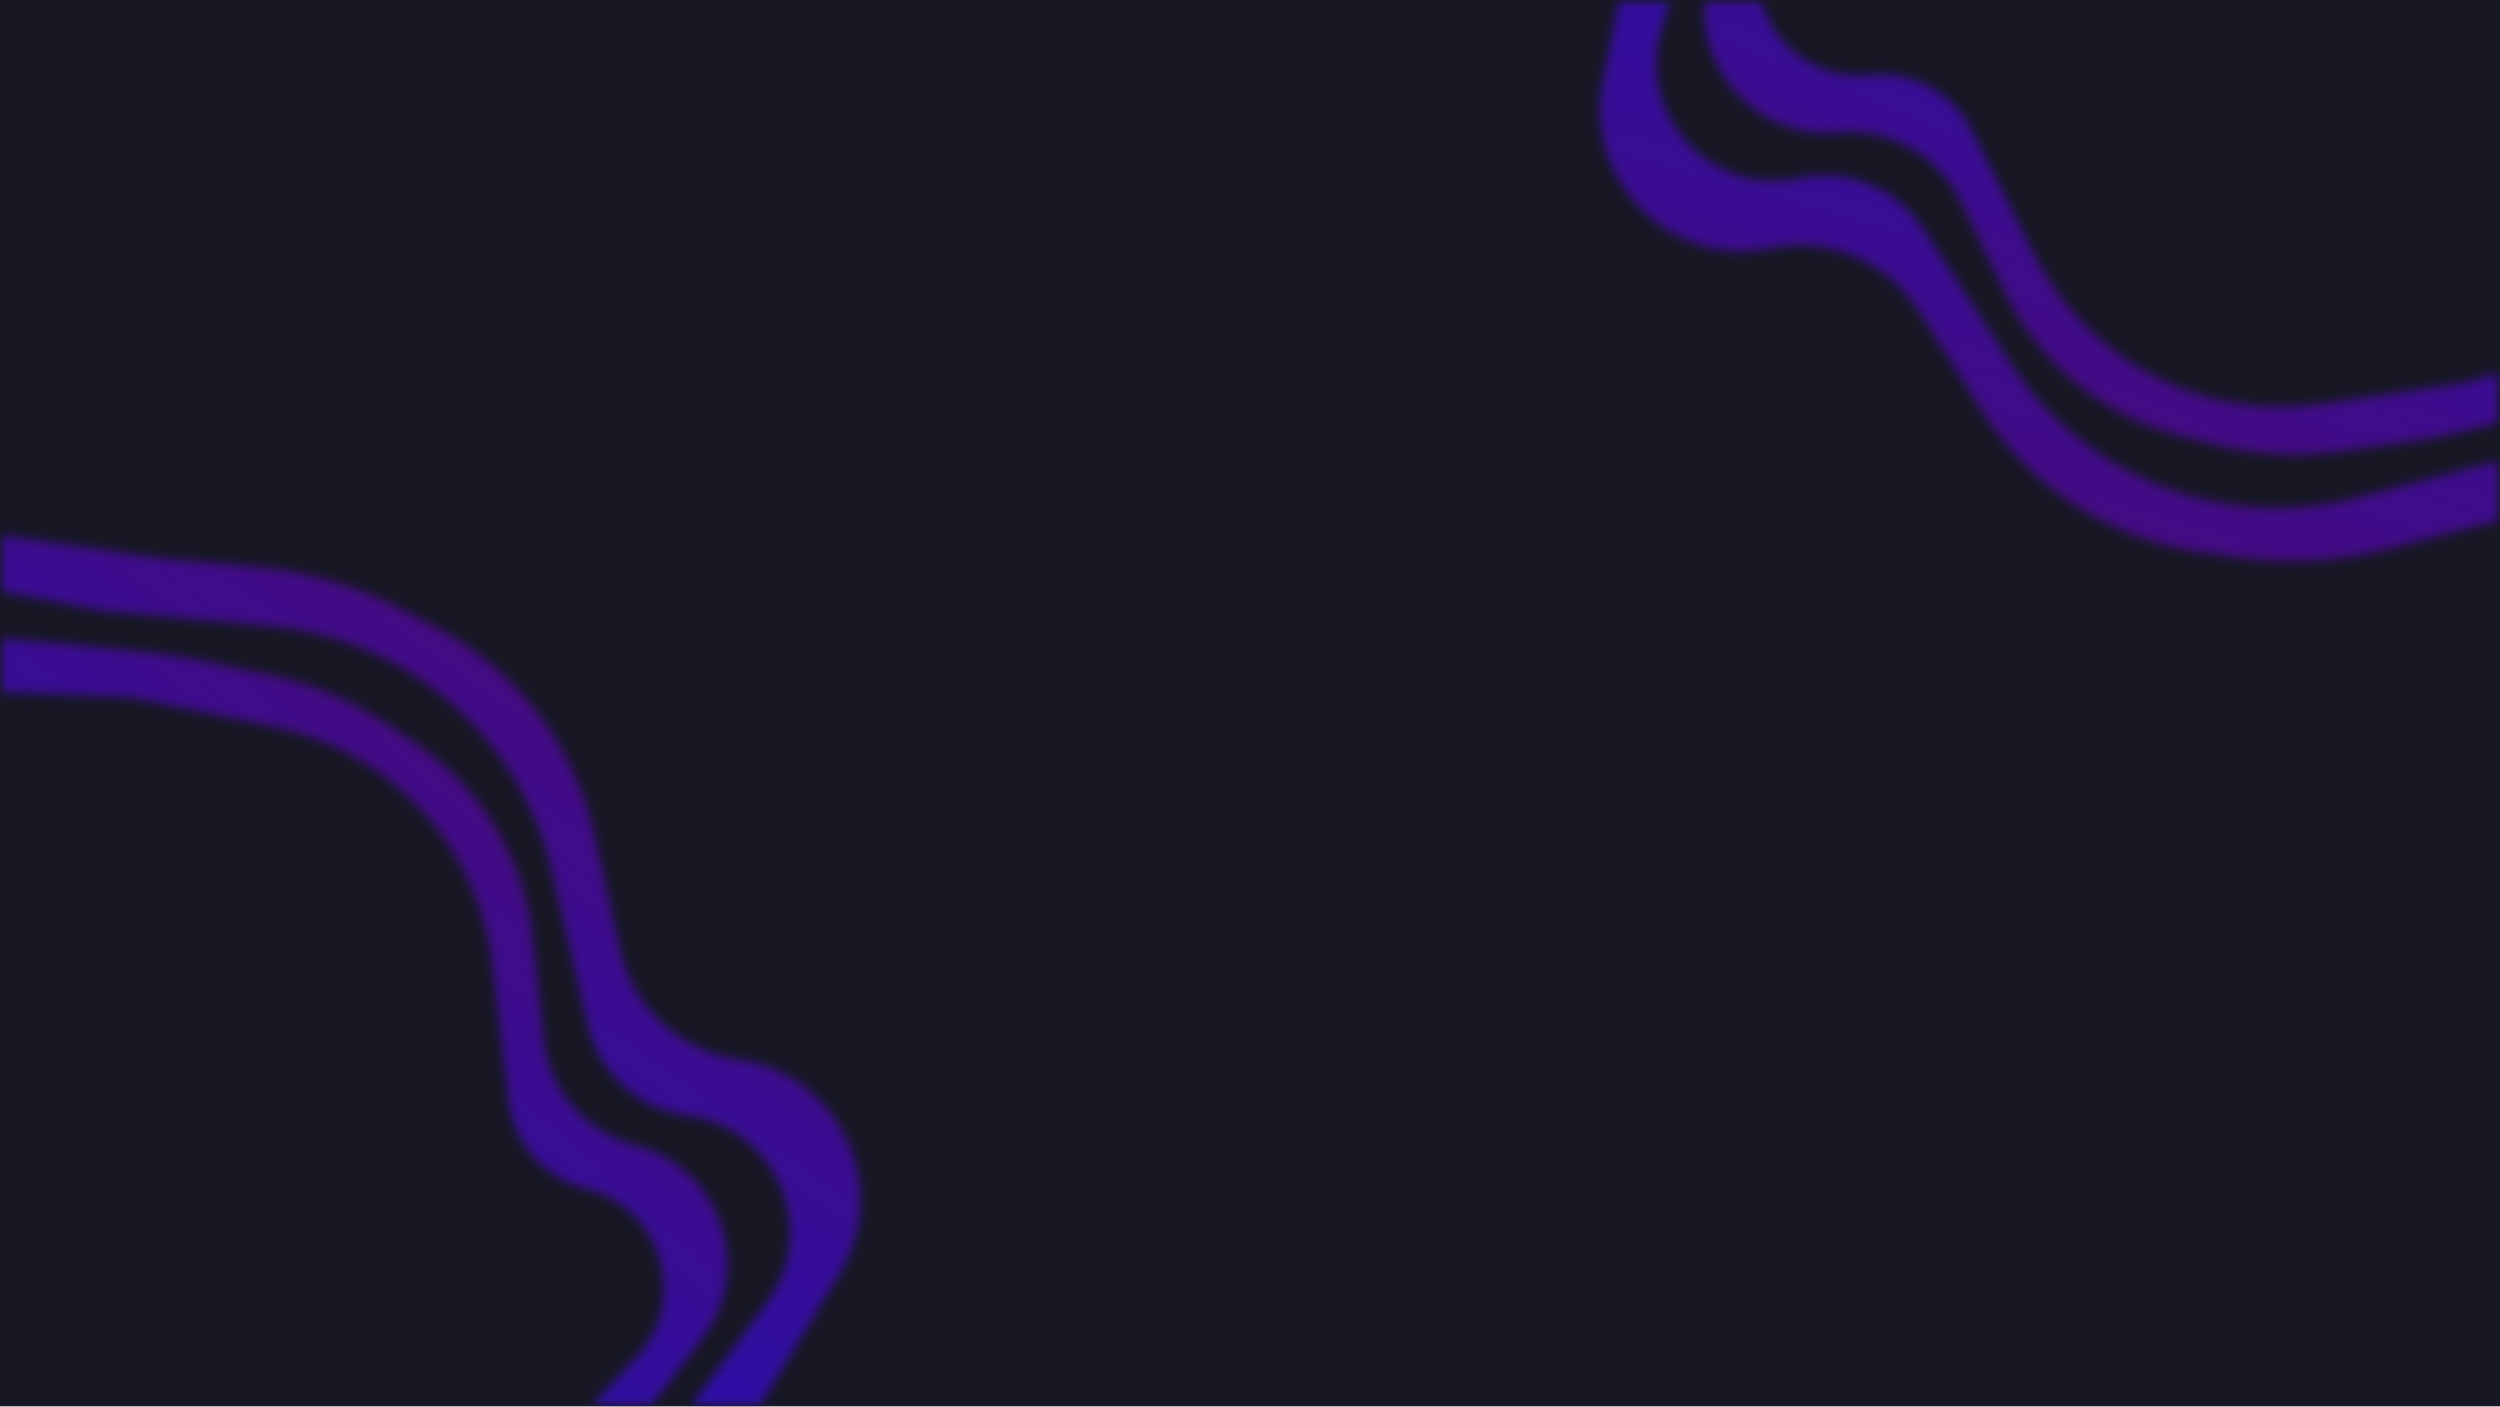
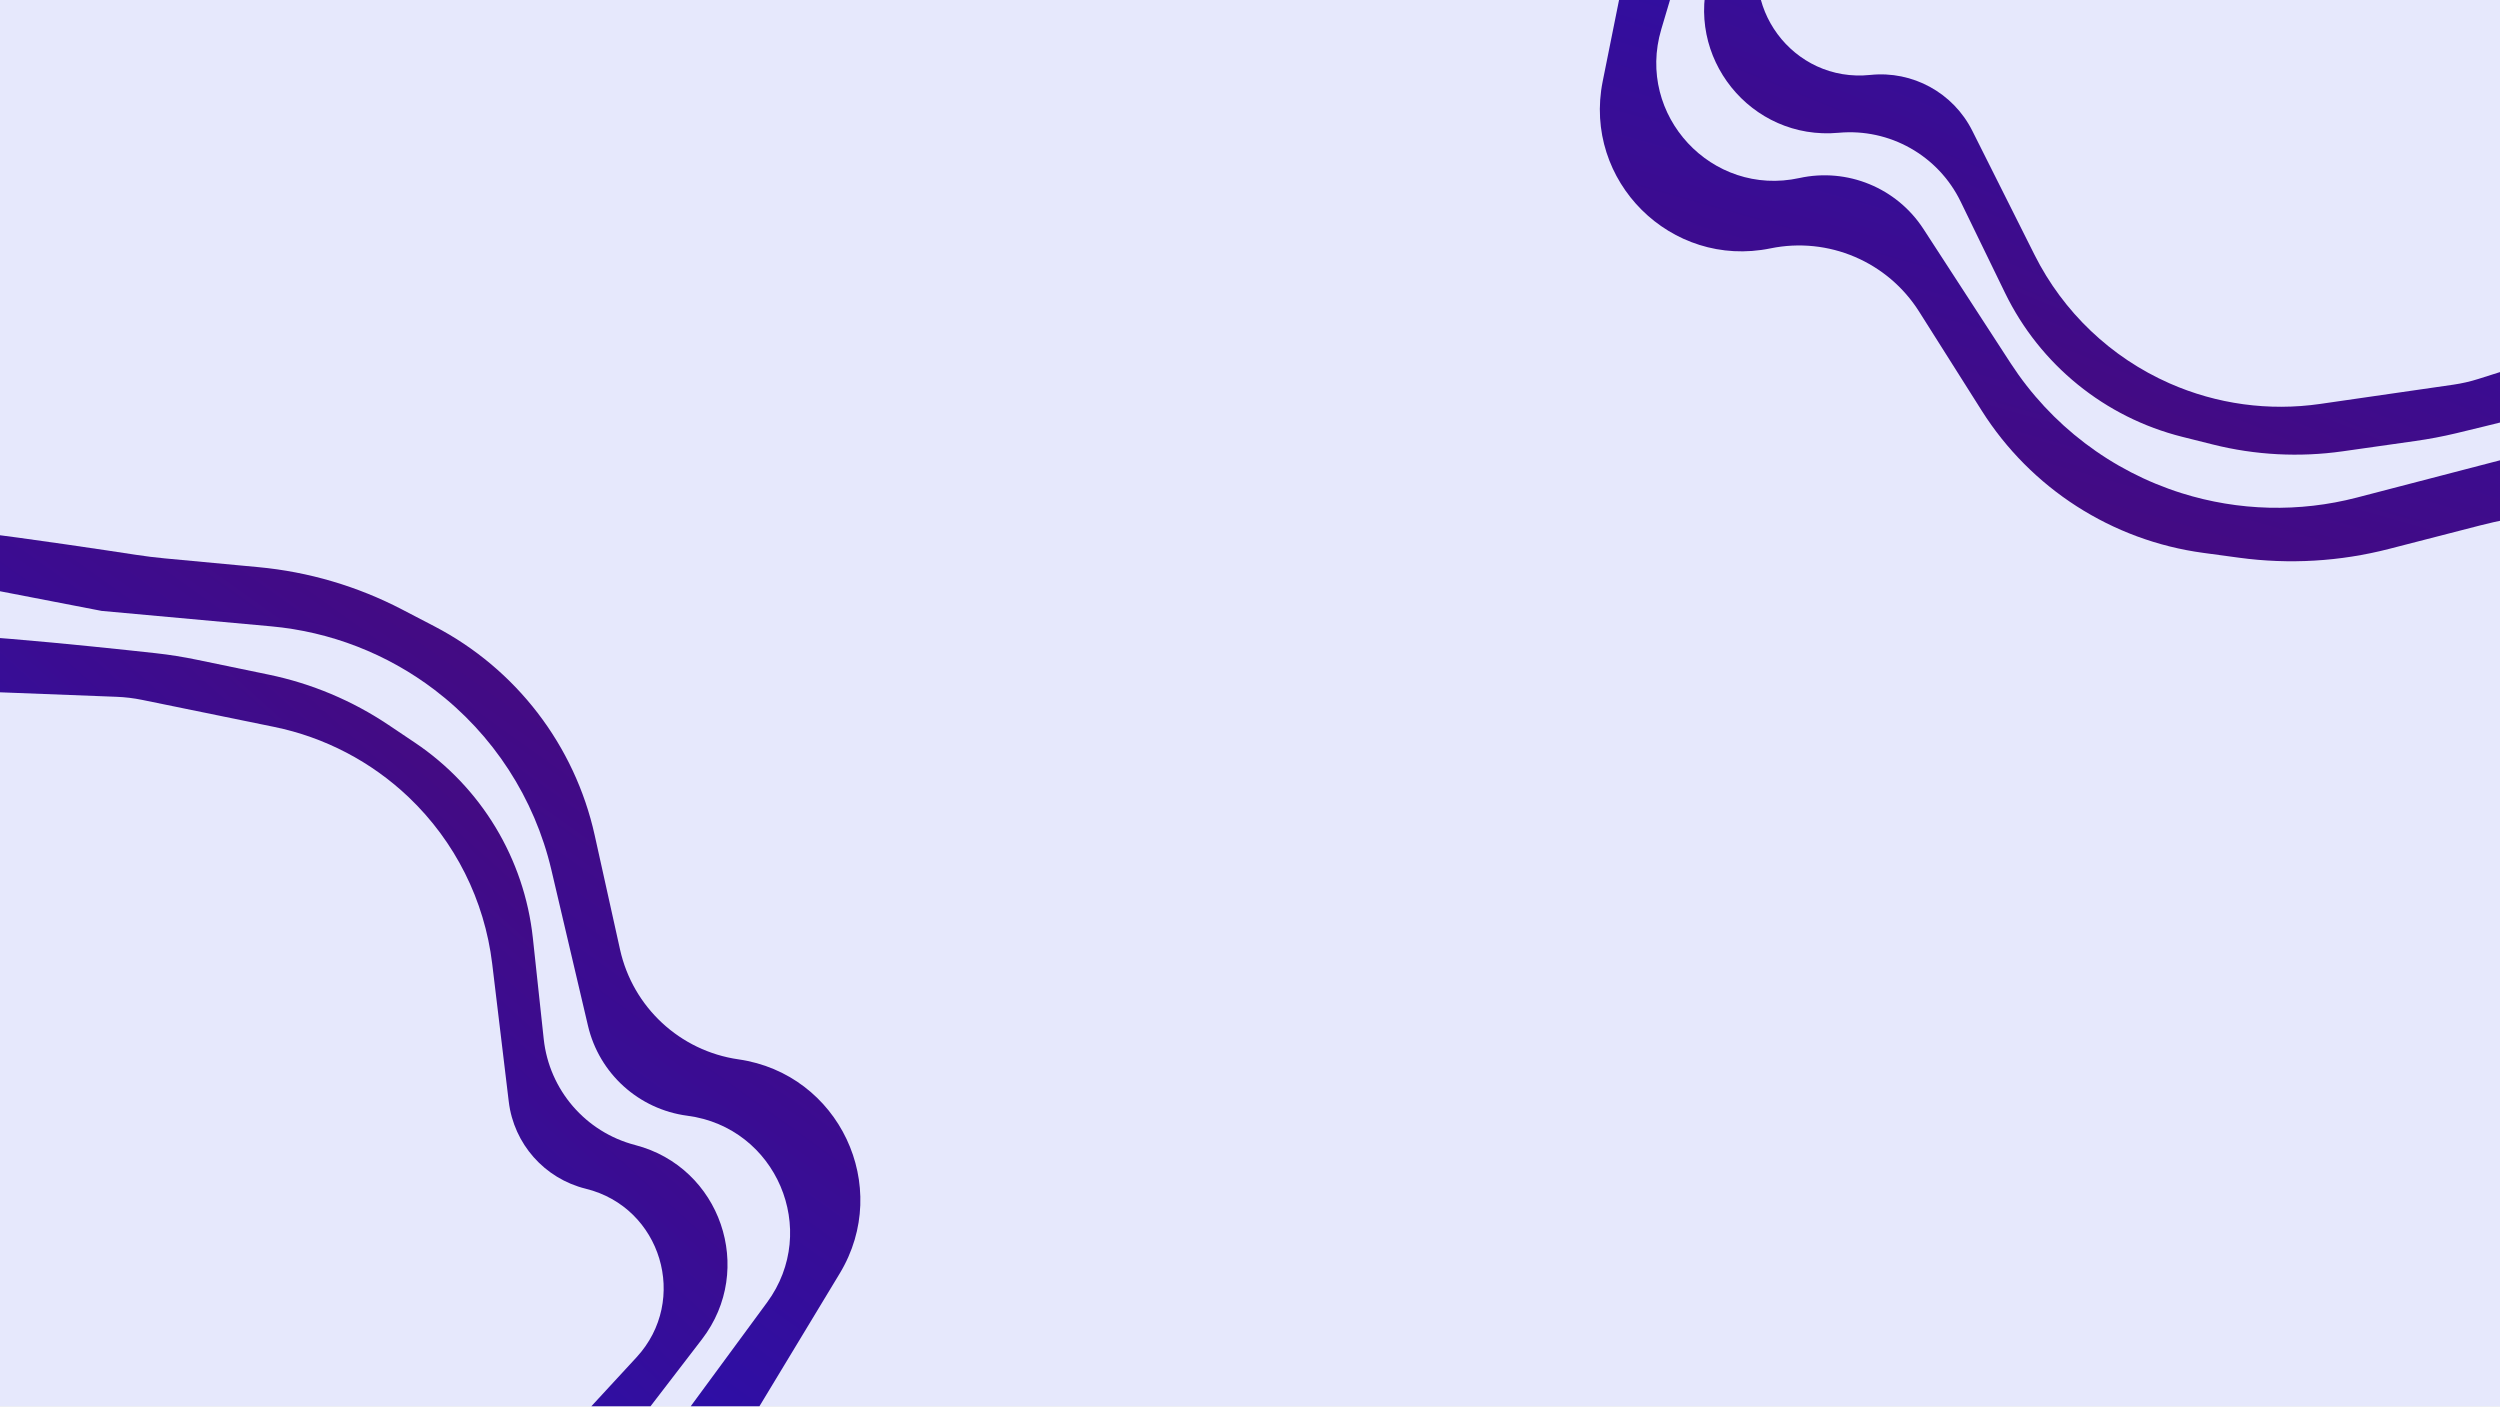
<svg xmlns="http://www.w3.org/2000/svg" width="1920" height="1080" viewBox="0 0 1920 1080" fill="none">
-   <g clip-path="url(#clip0_811_133)">
-     <rect width="1920" height="1080" fill="#161723" />
-     <g filter="url(#filter0_f_811_133)">
-       <path d="M476.193 729.251L456.71 641.405C441.403 572.381 396.345 513.665 333.634 481.017L308.792 468.085C274.465 450.214 236.998 439.171 198.466 435.567L126.465 428.832C119.07 428.14 111.779 427.229 104.437 426.103C58.617 419.074 -115.683 392.951 -117.471 402.042C-120.232 416.081 -114.752 431.88 -100.704 434.597L78.084 469.175L208.197 481.016C253.757 485.162 297.232 502.043 333.652 529.728C378.756 564.015 410.513 612.939 423.465 668.095L451.585 787.842C460.195 824.505 490.608 852.006 527.951 856.893C596.254 865.832 629.931 944.763 589.12 1000.26L477.512 1152.02C470.33 1161.79 470.639 1175.17 478.265 1184.59C489.892 1198.96 512.256 1197.43 521.819 1181.62L644.945 977.945C685.352 911.103 644.45 824.699 567.139 813.583C522.233 807.126 486.015 773.543 476.193 729.251Z" fill="url(#paint0_linear_811_133)" />
-     </g>
-     <g filter="url(#filter1_f_811_133)">
-       <path d="M417.578 797.967L409.233 720.379C402.676 659.415 369.487 604.475 318.575 570.306L298.408 556.77C270.539 538.067 239.308 524.946 206.444 518.134L151.328 506.711C140.828 504.535 130.332 502.84 119.673 501.667C72.052 496.426 -66.312 481.85 -68.614 489.154C-74.764 508.667 -62.342 529.288 -41.897 530.076L89.583 535.145C96.153 535.398 102.692 536.188 109.133 537.506L210.461 558.243C249.331 566.197 285.178 584.927 313.907 612.291C349.486 646.18 372.152 691.401 378.012 740.186L390.735 846.1C394.63 878.529 418.199 905.156 449.915 912.959C507.926 927.231 529.363 998.5 488.851 1042.41L378.064 1162.48C370.934 1170.21 369.913 1181.77 375.58 1190.63C384.22 1204.13 403.643 1204.96 413.406 1192.25L539.113 1028.54C580.367 974.818 553.422 896.413 487.856 879.398C449.773 869.515 421.785 837.087 417.578 797.967Z" fill="url(#paint1_linear_811_133)" />
-     </g>
-     <g filter="url(#filter2_f_811_133)">
-       <path d="M1473.87 239.302L1521.95 315.361C1559.73 375.124 1622 415.115 1692.07 424.598L1719.82 428.355C1758.17 433.546 1797.16 431.25 1834.64 421.594L1904.67 403.55C1911.86 401.697 1919.03 400.085 1926.32 398.659C1971.81 389.758 2144.66 355.317 2143.26 346.158C2141.11 332.013 2130.6 319.002 2116.46 321.203L1936.53 349.208L1810.09 382.125C1765.82 393.651 1719.2 392.489 1675.55 378.772C1621.5 361.783 1575.06 326.503 1544.19 278.991L1477.19 175.84C1456.67 144.257 1418.74 128.68 1381.95 136.726C1314.66 151.443 1256.24 88.58 1275.85 22.544L1329.48 -158.045C1332.93 -169.667 1328.1 -182.155 1317.74 -188.44C1301.93 -198.024 1281.41 -189.012 1277.76 -170.89L1230.88 62.442C1215.49 139.017 1283.24 206.467 1359.74 190.748C1404.18 181.617 1449.63 200.953 1473.87 239.302Z" fill="url(#paint2_linear_811_133)" />
-     </g>
-     <g filter="url(#filter3_f_811_133)">
-       <path d="M1505.76 154.797L1539.88 224.976C1566.69 280.118 1616.53 320.575 1676 335.486L1699.56 341.392C1732.11 349.554 1765.94 351.325 1799.17 346.605L1854.9 338.691C1865.52 337.183 1875.97 335.223 1886.39 332.718C1932.98 321.524 2068.1 288.387 2067.8 280.735C2066.97 260.292 2048.3 245.096 2028.8 251.277L1903.37 291.029C1897.1 293.015 1890.68 294.486 1884.18 295.427L1781.81 310.227C1742.55 315.904 1702.47 310.419 1666.18 294.4C1621.22 274.56 1584.58 239.686 1562.55 195.767L1514.72 100.418C1500.07 71.224 1468.88 54.151 1436.39 57.548C1376.97 63.762 1332.67 3.963 1355.92 -51.068L1419.51 -201.562C1423.6 -211.247 1420.64 -222.474 1412.31 -228.889C1399.61 -238.669 1381.05 -232.875 1376.17 -217.606L1313.32 -21.004C1292.7 43.517 1344.6 108.166 1412.06 101.974C1451.24 98.377 1488.55 119.413 1505.76 154.797Z" fill="url(#paint3_linear_811_133)" />
-     </g>
+   <g clip-path="url(#clip0_813_51)">
+     <rect width="1920" height="1080" fill="#E6E8FC" />
+     <path d="M476.193 729.251L456.71 641.405C441.403 572.381 396.345 513.665 333.634 481.017L308.792 468.085C274.465 450.214 236.998 439.171 198.466 435.567L126.465 428.832C119.07 428.14 111.779 427.229 104.437 426.103C58.617 419.074 -115.683 392.951 -117.471 402.042C-120.232 416.081 -114.752 431.88 -100.704 434.597L78.084 469.175L208.197 481.016C253.757 485.162 297.232 502.043 333.652 529.728C378.756 564.015 410.513 612.939 423.465 668.095L451.585 787.842C460.195 824.505 490.608 852.006 527.951 856.893C596.254 865.832 629.931 944.763 589.12 1000.26L477.512 1152.02C470.33 1161.79 470.639 1175.17 478.265 1184.59C489.892 1198.96 512.256 1197.43 521.819 1181.62L644.945 977.945C685.352 911.103 644.45 824.699 567.139 813.583C522.233 807.126 486.015 773.543 476.193 729.251Z" fill="url(#paint0_linear_813_51)" />
+     <path d="M417.578 797.967L409.233 720.379C402.676 659.415 369.487 604.475 318.575 570.306L298.408 556.77C270.539 538.067 239.308 524.946 206.444 518.134L151.328 506.711C140.828 504.535 130.332 502.84 119.673 501.667C72.052 496.426 -66.312 481.85 -68.614 489.154C-74.764 508.667 -62.342 529.288 -41.897 530.076L89.583 535.145C96.153 535.398 102.692 536.188 109.133 537.506L210.461 558.243C249.331 566.197 285.178 584.927 313.907 612.291C349.486 646.18 372.152 691.401 378.012 740.186L390.735 846.1C394.63 878.529 418.199 905.156 449.915 912.959C507.926 927.231 529.363 998.5 488.851 1042.41L378.064 1162.48C370.934 1170.21 369.913 1181.77 375.58 1190.63C384.22 1204.13 403.643 1204.96 413.406 1192.25L539.113 1028.54C580.367 974.818 553.422 896.413 487.856 879.398C449.773 869.515 421.785 837.087 417.578 797.967Z" fill="url(#paint1_linear_813_51)" />
+     <path d="M1473.87 239.302L1521.95 315.361C1559.73 375.124 1622 415.115 1692.07 424.598L1719.82 428.355C1758.17 433.546 1797.16 431.25 1834.64 421.594L1904.67 403.55C1911.86 401.697 1919.03 400.085 1926.32 398.659C1971.81 389.758 2144.66 355.317 2143.26 346.158C2141.11 332.013 2130.6 319.002 2116.46 321.203L1936.53 349.208L1810.09 382.125C1765.82 393.651 1719.2 392.489 1675.55 378.772C1621.5 361.783 1575.06 326.503 1544.19 278.991L1477.19 175.84C1456.67 144.257 1418.74 128.68 1381.95 136.726C1314.66 151.443 1256.24 88.58 1275.85 22.544L1329.48 -158.045C1332.93 -169.667 1328.1 -182.155 1317.74 -188.44C1301.93 -198.024 1281.41 -189.012 1277.76 -170.89L1230.88 62.442C1215.49 139.017 1283.24 206.467 1359.74 190.748C1404.18 181.617 1449.63 200.953 1473.87 239.302Z" fill="url(#paint2_linear_813_51)" />
+     <path d="M1505.76 154.797L1539.88 224.976C1566.69 280.118 1616.53 320.575 1676 335.486L1699.56 341.392C1732.11 349.554 1765.94 351.325 1799.17 346.605L1854.9 338.691C1865.52 337.183 1875.97 335.223 1886.39 332.718C1932.98 321.524 2068.1 288.387 2067.8 280.735C2066.97 260.292 2048.3 245.096 2028.8 251.277L1903.37 291.029C1897.1 293.015 1890.68 294.486 1884.18 295.427L1781.81 310.227C1742.55 315.904 1702.47 310.419 1666.18 294.4C1621.22 274.56 1584.58 239.686 1562.55 195.767L1514.72 100.418C1500.07 71.224 1468.88 54.151 1436.39 57.548C1376.97 63.762 1332.67 3.963 1355.92 -51.068L1419.51 -201.562C1423.6 -211.247 1420.64 -222.474 1412.31 -228.889C1399.61 -238.669 1381.05 -232.875 1376.17 -217.606L1313.32 -21.004C1292.7 43.517 1344.6 108.166 1412.06 101.974C1451.24 98.377 1488.55 119.413 1505.76 154.797Z" fill="url(#paint3_linear_813_51)" />
  </g>
  <defs>
-     <filter id="filter0_f_811_133" x="-126.163" y="392.143" width="794.939" height="810.346" filterUnits="userSpaceOnUse" color-interpolation-filters="sRGB">
-       <feFlood flood-opacity="0" result="BackgroundImageFix" />
-       <feBlend mode="normal" in="SourceGraphic" in2="BackgroundImageFix" result="shape" />
-       <feGaussianBlur stdDeviation="4" result="effect1_foregroundBlur_811_133" />
-     </filter>
-     <filter id="filter1_f_811_133" x="-78.193" y="479.146" width="644.934" height="730.146" filterUnits="userSpaceOnUse" color-interpolation-filters="sRGB">
-       <feFlood flood-opacity="0" result="BackgroundImageFix" />
-       <feBlend mode="normal" in="SourceGraphic" in2="BackgroundImageFix" result="shape" />
-       <feGaussianBlur stdDeviation="4" result="effect1_foregroundBlur_811_133" />
-     </filter>
-     <filter id="filter2_f_811_133" x="1220.68" y="-200.326" width="930.592" height="639.385" filterUnits="userSpaceOnUse" color-interpolation-filters="sRGB">
-       <feFlood flood-opacity="0" result="BackgroundImageFix" />
-       <feBlend mode="normal" in="SourceGraphic" in2="BackgroundImageFix" result="shape" />
-       <feGaussianBlur stdDeviation="4" result="effect1_foregroundBlur_811_133" />
-     </filter>
-     <filter id="filter3_f_811_133" x="1300.75" y="-241.704" width="775.051" height="598.888" filterUnits="userSpaceOnUse" color-interpolation-filters="sRGB">
-       <feFlood flood-opacity="0" result="BackgroundImageFix" />
-       <feBlend mode="normal" in="SourceGraphic" in2="BackgroundImageFix" result="shape" />
-       <feGaussianBlur stdDeviation="4" result="effect1_foregroundBlur_811_133" />
-     </filter>
-     <linearGradient id="paint0_linear_811_133" x1="1143.41" y1="944.664" x2="528.283" y2="1804.57" gradientUnits="userSpaceOnUse">
+     <linearGradient id="paint0_linear_813_51" x1="1143.41" y1="944.664" x2="528.283" y2="1804.57" gradientUnits="userSpaceOnUse">
      <stop stop-color="#490A7A" />
      <stop offset="1" stop-color="#0B14DE" />
    </linearGradient>
-     <linearGradient id="paint1_linear_811_133" x1="967.354" y1="1044.4" x2="353.526" y2="1725.36" gradientUnits="userSpaceOnUse">
+     <linearGradient id="paint1_linear_813_51" x1="967.354" y1="1044.4" x2="353.526" y2="1725.36" gradientUnits="userSpaceOnUse">
      <stop stop-color="#490A7A" />
      <stop offset="1" stop-color="#0B14DE" />
    </linearGradient>
-     <linearGradient id="paint2_linear_811_133" x1="773.127" y1="262.545" x2="1060.74" y2="-754.855" gradientUnits="userSpaceOnUse">
+     <linearGradient id="paint2_linear_813_51" x1="773.127" y1="262.545" x2="1060.74" y2="-754.855" gradientUnits="userSpaceOnUse">
      <stop stop-color="#490A7A" />
      <stop offset="1" stop-color="#0B14DE" />
    </linearGradient>
-     <linearGradient id="paint3_linear_811_133" x1="905.014" y1="109.088" x2="1252" y2="-739.496" gradientUnits="userSpaceOnUse">
+     <linearGradient id="paint3_linear_813_51" x1="905.014" y1="109.088" x2="1252" y2="-739.496" gradientUnits="userSpaceOnUse">
      <stop stop-color="#490A7A" />
      <stop offset="1" stop-color="#0B14DE" />
    </linearGradient>
-     <clipPath id="clip0_811_133">
+     <clipPath id="clip0_813_51">
      <rect width="1920" height="1080" fill="white" />
    </clipPath>
  </defs>
</svg>
